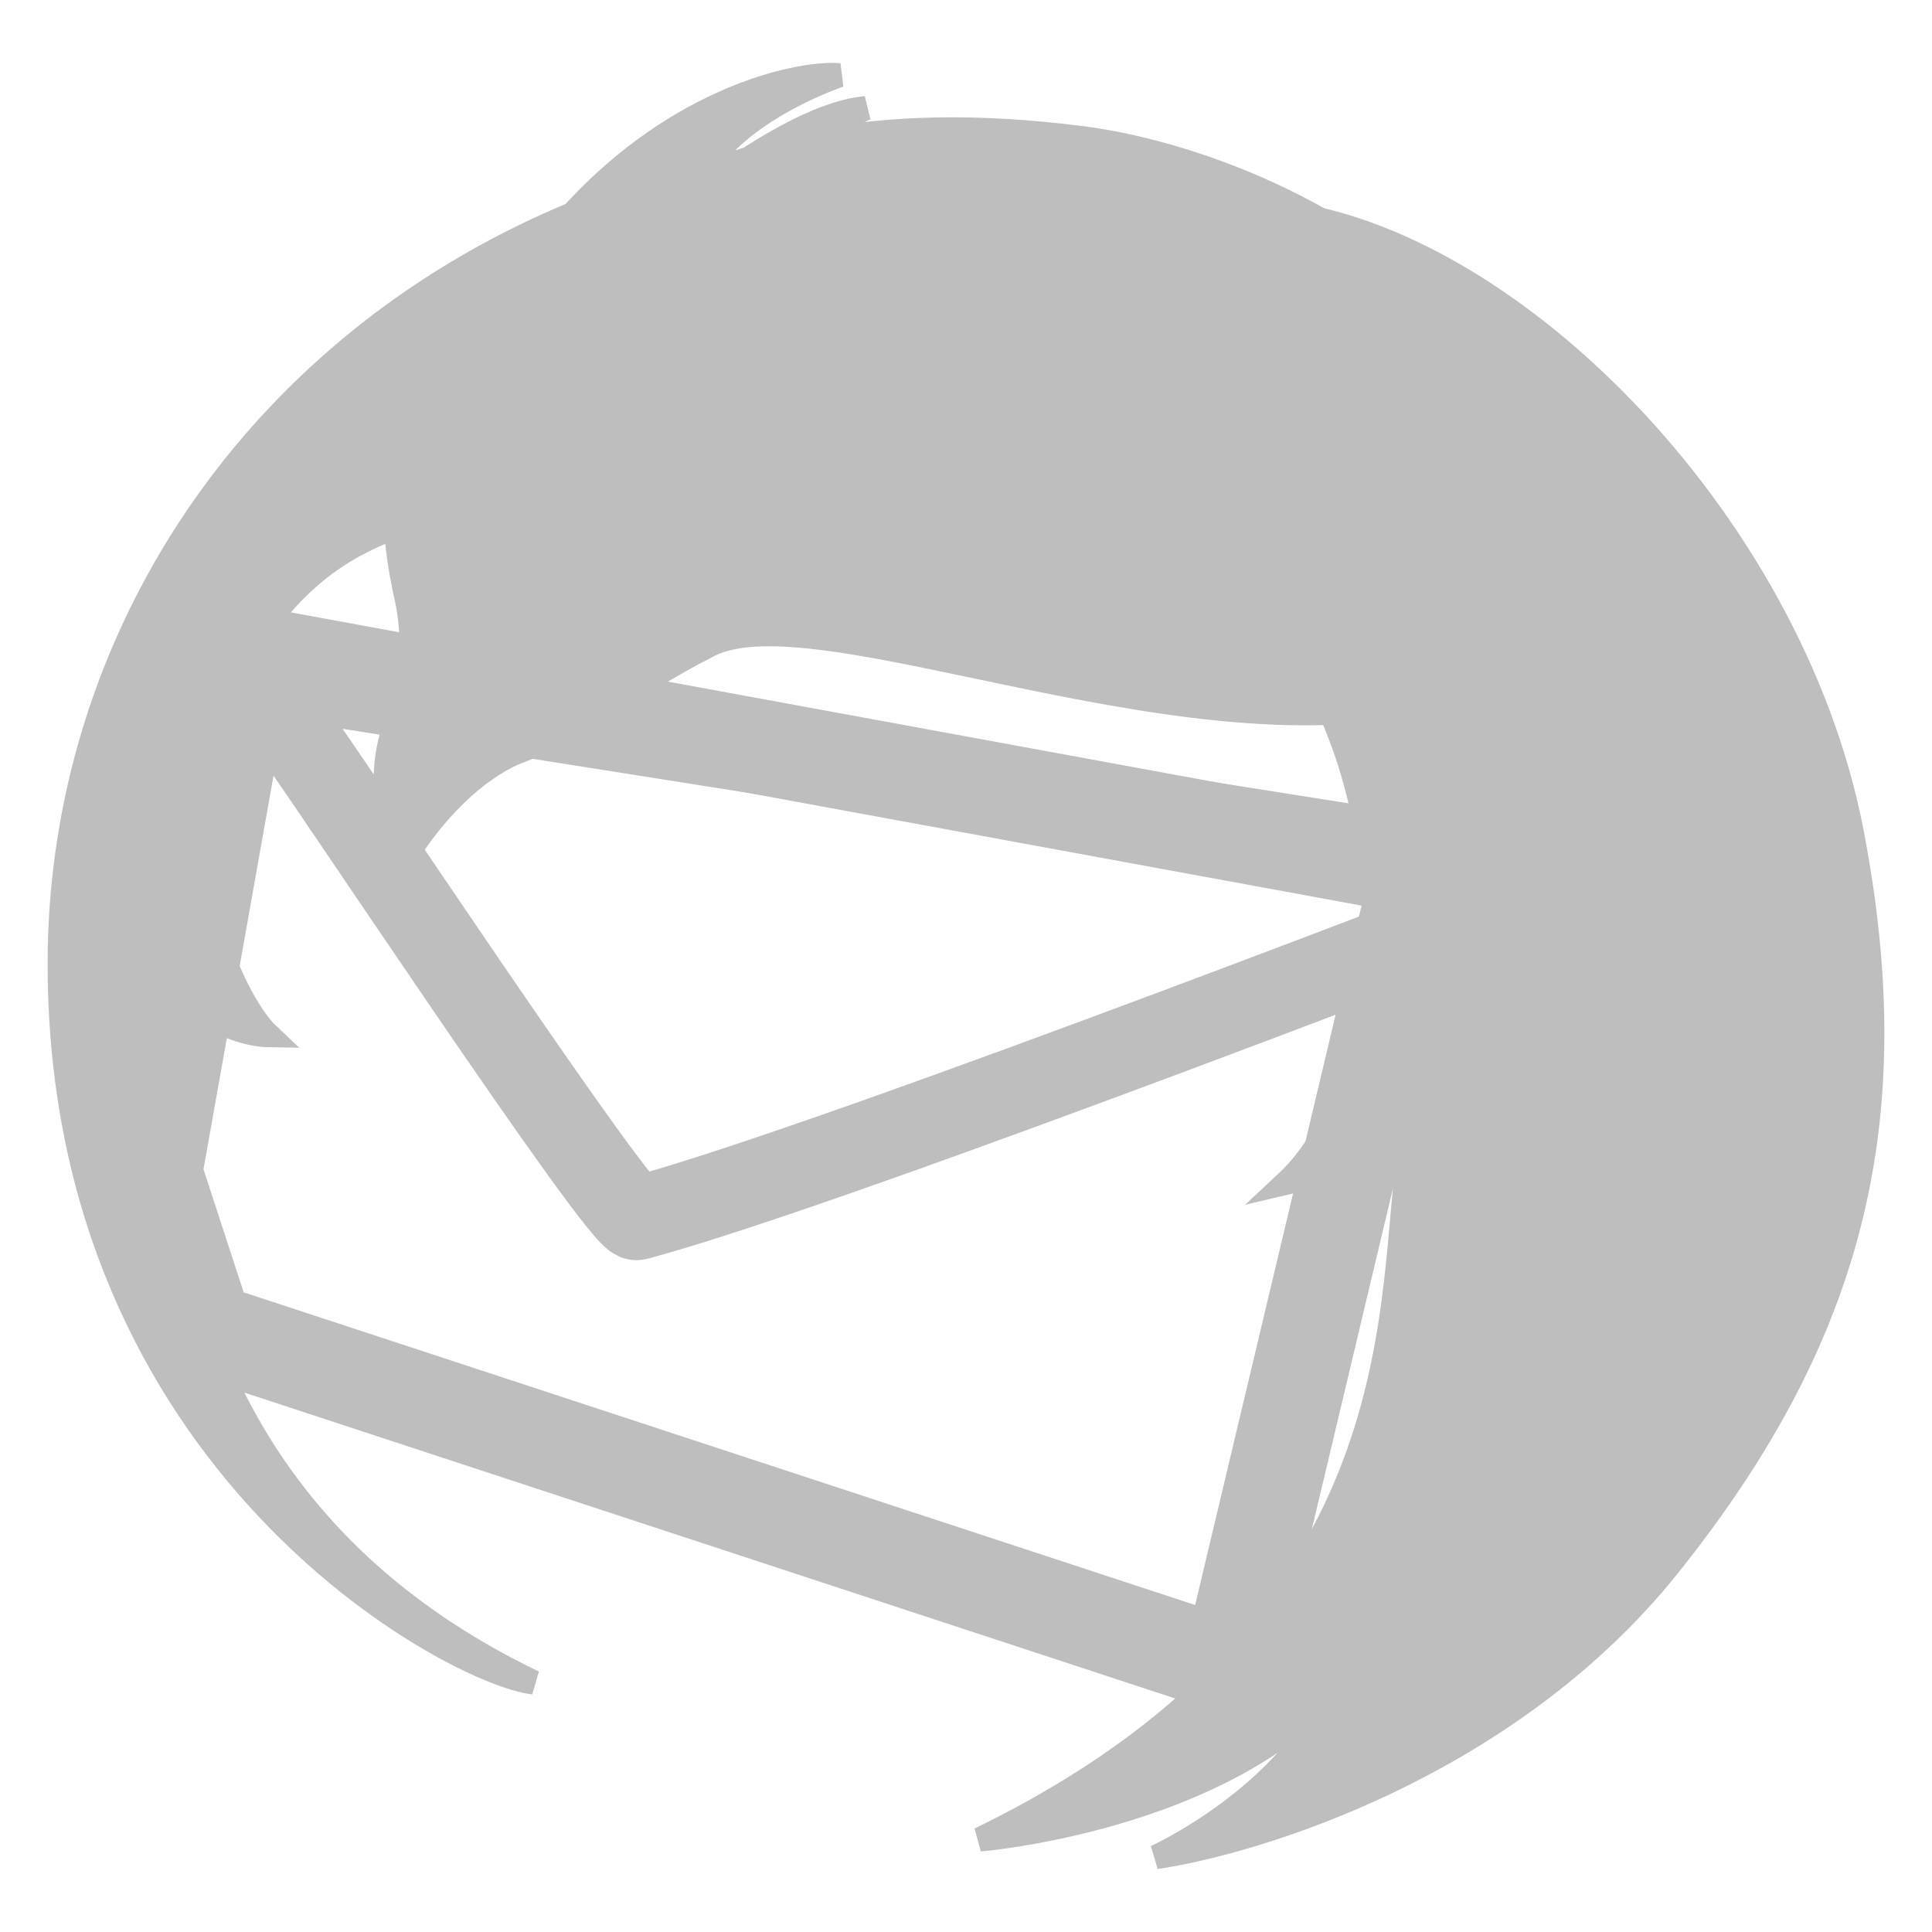
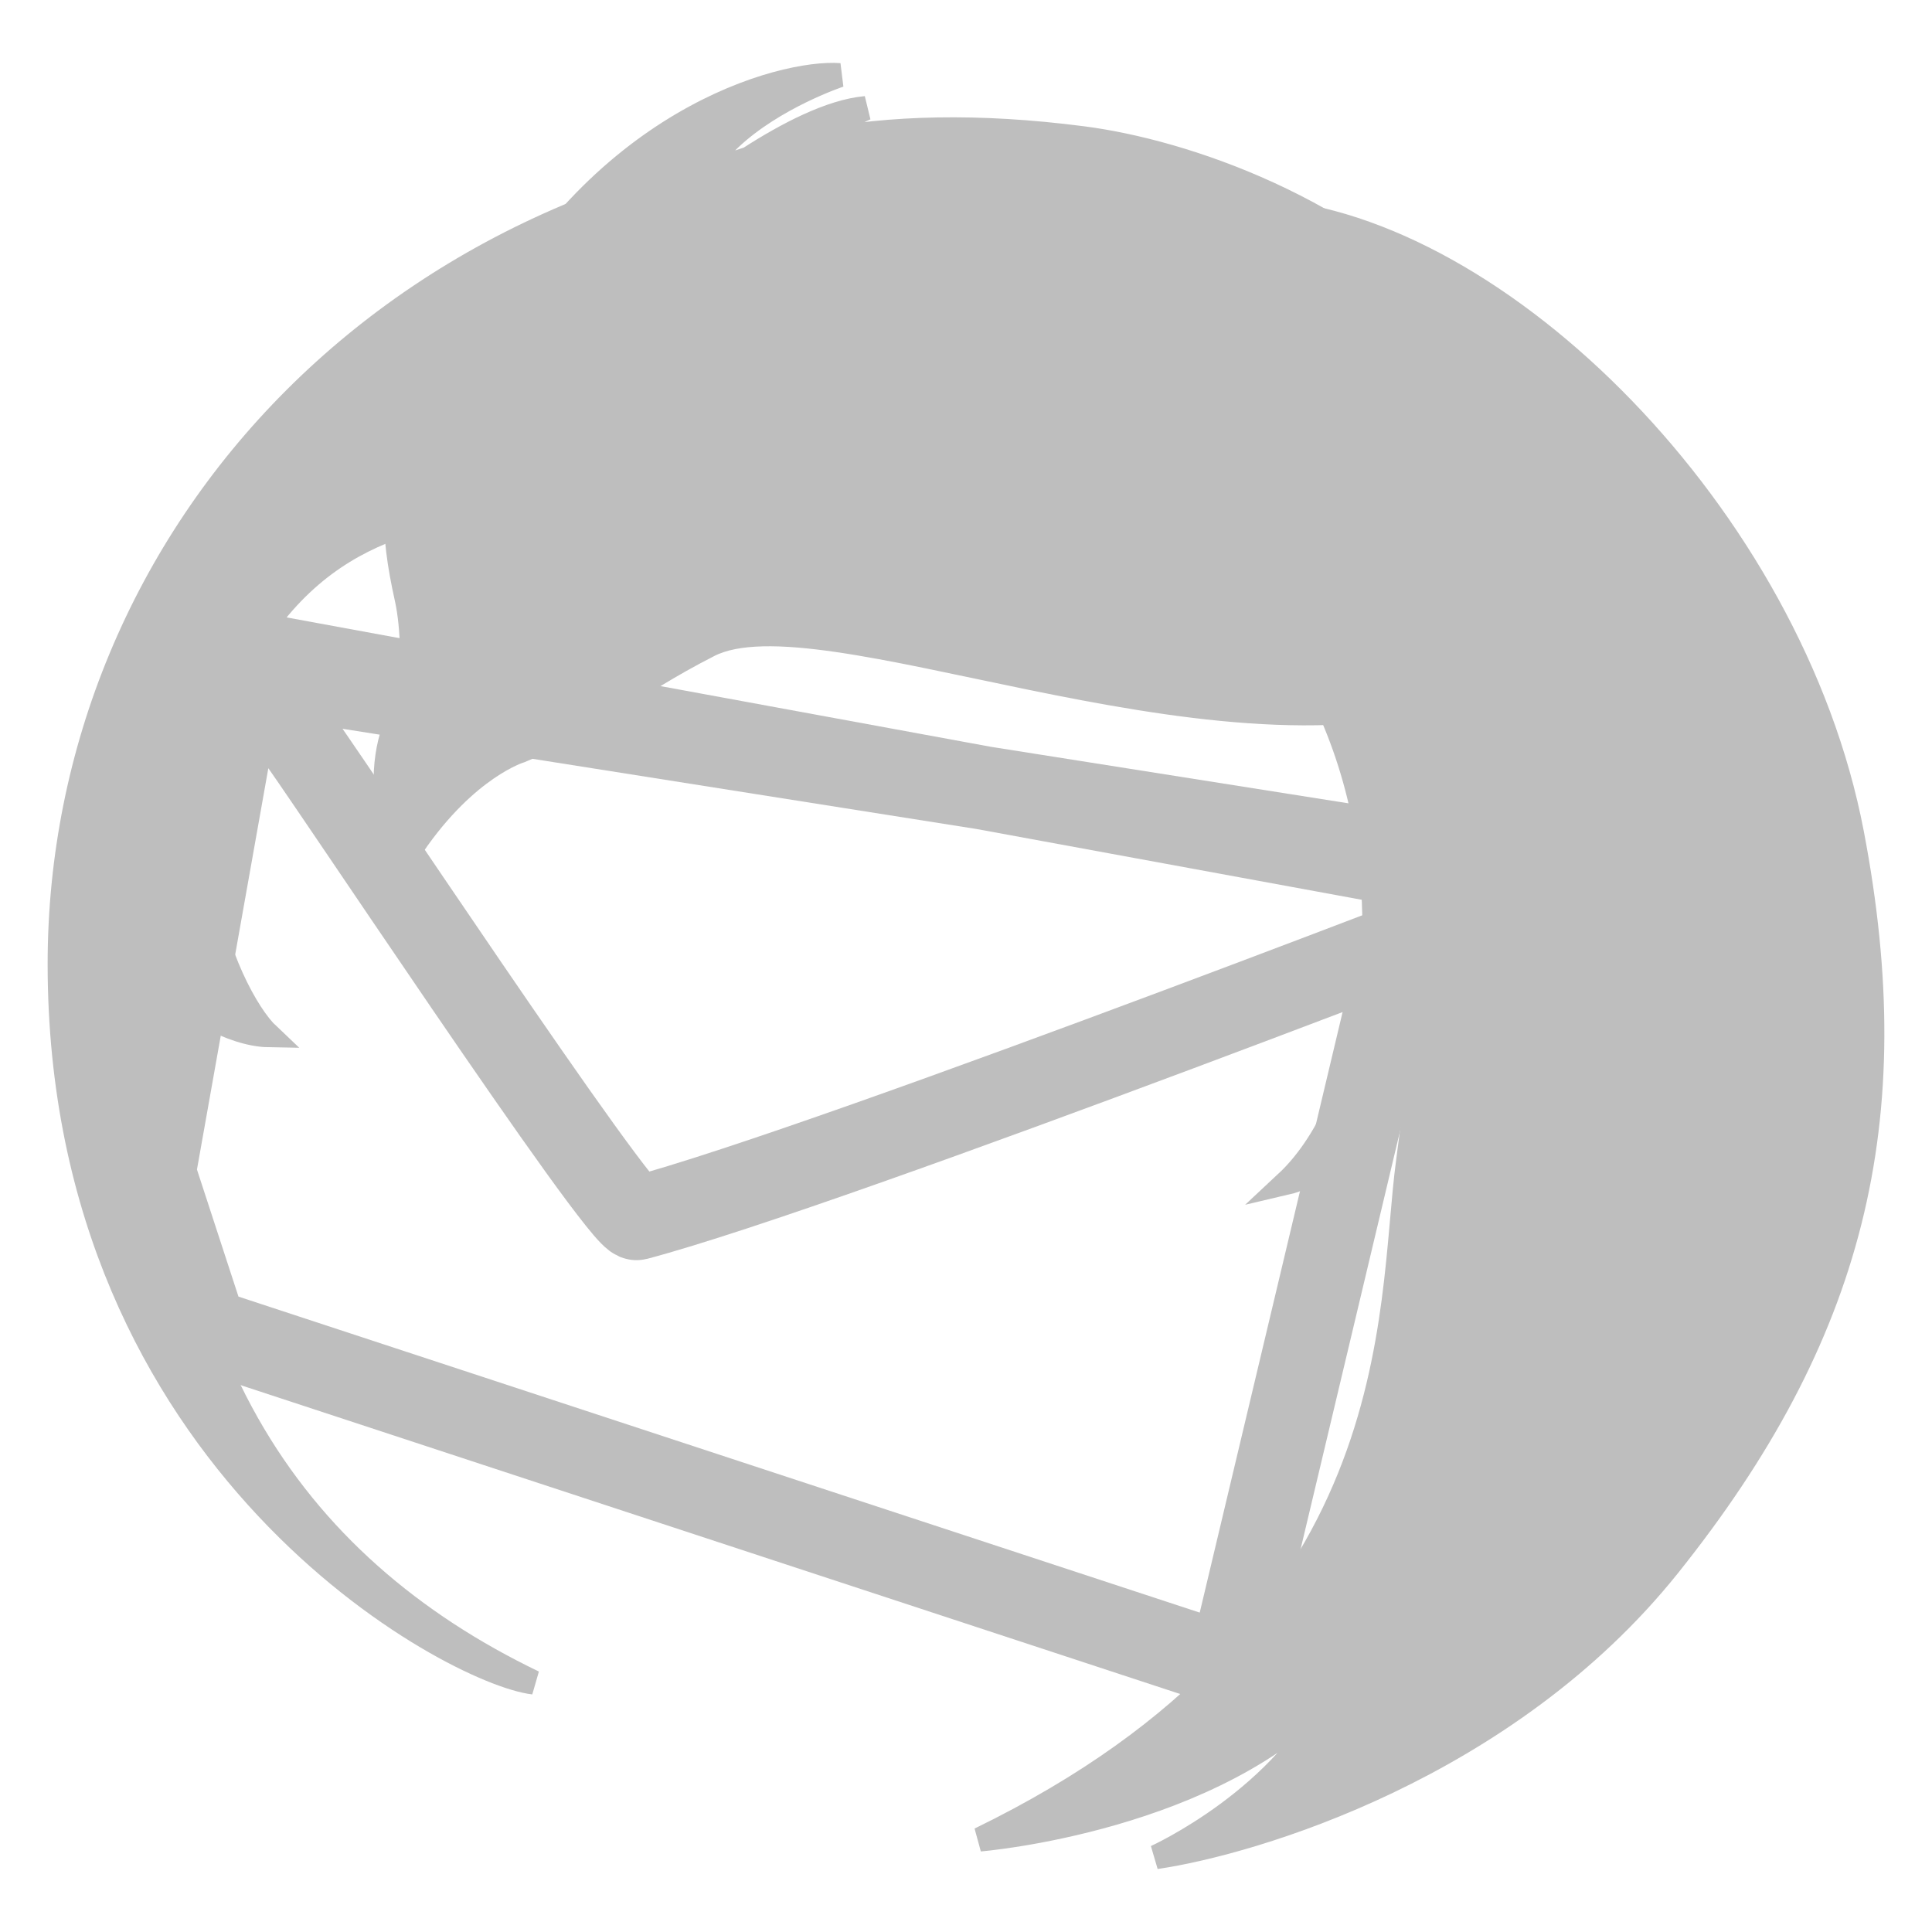
<svg xmlns="http://www.w3.org/2000/svg" xmlns:ns1="http://www.openswatchbook.org/uri/2009/osb" height="16" id="svg7384" version="1.1" width="16">
  <defs id="defs7386">
    <linearGradient id="linearGradient7212" ns1:paint="solid">
      <stop id="stop7214" offset="0" style="stop-color:#000000;stop-opacity:1;" />
    </linearGradient>
  </defs>
  <g id="layer9" style="display:inline" transform="translate(-463.0002,164.9985)">
-     <g id="g844">
-       <g id="g835">
-         <polygon style="fill:none;stroke:#bebebe;stroke-width:14.674;stroke-miterlimit:4;stroke-dasharray:none;stroke-opacity:1" id="polygon17" points="172.911,219.015 201.939,95.591 22.687,62.276 8.546,142.68 16.387,166.974 " class="st2" transform="matrix(0.0542006,0,0,0.05357106,463.8135,-162.9307)" />
-         <path style="fill:none;stroke:#bebebe;stroke-width:0.691;stroke-miterlimit:4;stroke-dasharray:none;stroke-opacity:1" id="path23" d="m 465.178,-159.417 c 0,0 0.041,0.213 0.232,0.449 0.19,0.238 2.736,4.094 2.864,4.06 1.668,-0.443 7.721,-2.799 7.721,-2.799 z" class="st4" />
-       </g>
-       <g style="fill:#bebebe;fill-opacity:1;stroke:#bebebe;stroke-opacity:1;stroke-width:3.29;stroke-miterlimit:4;stroke-dasharray:none" transform="matrix(0.06078319,0,0,0.06078319,463.4947,-164.3779)" id="g1111">
-         <path style="fill:#bebebe;fill-opacity:1;stroke:#bebebe;stroke-opacity:1;stroke-width:3.29;stroke-miterlimit:4;stroke-dasharray:none" id="path51" d="m 28.416,130.828 c -4.707,-0.081 -12.269,-3.964 -14.722,-8.665 -3.066,51.098 17.782,80.939 50.88,96.853 C 53.759,217.776 0,189.407 0,121.14 0,63.093 46.06,11.208 118.142,8.831 118.584,12.085 82.406,20.245 81.249,24.082 79.453,30.054 75.325,36.555 71.843,41.766 67.125,48.827 78.4,54.865 70.114,56.767 57.646,59.628 41.016,58.044 28.753,73.986 10.319,97.951 22.62,125.365 28.416,130.828 Z" class="st6" />
-         <path style="fill:#bebebe;fill-opacity:1;stroke:#bebebe;stroke-opacity:1;stroke-width:3.29;stroke-miterlimit:4;stroke-dasharray:none" id="path79" d="M 139.379,8.63 C 125.07,6.776 113.109,7.141 102.94,9.1 c 3.198,-3.065 6.898,-4.575 6.898,-4.575 -4.795,0.424 -10.781,3.554 -15.917,6.868 -2.588,0.826 -5.054,1.758 -7.39,2.799 1.43,-1.885 3.094,-3.899 4.72,-5.445 6.039,-5.743 15.006,-8.715 15.006,-8.715 -7.654,-0.562 -33.268,5.995 -48.681,37.213 -2.526,3.077 -4.883,6.235 -7.129,9.398 -5.798,8.164 -5.162,15.658 -3.162,24.715 0.852,3.867 1.009,10.04 0.168,14.029 -0.168,0.799 -2.363,2.863 -2.926,8.428 -0.602,5.905 1.505,8.804 3.582,11.203 C 55.489,94.226 62.77,92.087 62.77,92.087 73.1,87.855 77.4,83.335 88.458,77.694 c 15.108,-7.709 67.939,17.45 101.512,6.448 10.332,-3.384 -3.977,-47.359 1.663,-48.709 C 175.934,18.073 153.139,10.413 139.379,8.63 Z" class="st9" />
-         <path style="fill:#bebebe;fill-opacity:1;stroke:#bebebe;stroke-opacity:1;stroke-width:3.29;stroke-miterlimit:4;stroke-dasharray:none" id="path86" d="M 244.176,103.288 C 235.9,60.051 196.08,20.716 164.059,18.536 149.848,17.568 154.212,24.855 145.32,27.63 107,39.589 106.414,46.571 106.414,46.571 c 81.252,3.819 82.484,84.064 60.724,104.366 6.123,-1.428 12.762,-8.914 18.859,-20.666 -0.732,4.931 -1.36,10.98 -2.274,17.729 -2.788,20.595 0.823,63.614 -58.356,92.405 0,0 32.372,-2.646 48.425,-20.717 -6.528,15.012 -24.441,23.121 -24.441,23.121 13.182,-1.928 47.81,-12.146 69.868,-39.732 24.966,-31.225 32.474,-60.519 24.957,-99.789 z" class="st10" />
-       </g>
+     <path id="path23" style="fill:none;stroke:#bebebe;stroke-width:0.691;stroke-miterlimit:4;stroke-dasharray:none;stroke-opacity:1" d="m 465.178,-159.417 c 0,0 0.041,0.213 0.232,0.449 0.19,0.238 2.736,4.094 2.864,4.06 1.668,-0.443 7.721,-2.799 7.721,-2.799 z m 8.007,8.219 1.573,-6.612 -9.716,-1.785 -0.766,4.307 0.425,1.301 z" />
+     <g id="g1111" transform="matrix(0.06078319,0,0,0.06078319,463.4947,-164.3779)" style="fill:#bebebe;fill-opacity:1;stroke:#bebebe;stroke-opacity:1;stroke-width:3.29;stroke-miterlimit:4;stroke-dasharray:none">
+       <path class="st6" d="m 28.416,130.828 c -4.707,-0.081 -12.269,-3.964 -14.722,-8.665 -3.066,51.098 17.782,80.939 50.88,96.853 C 53.759,217.776 0,189.407 0,121.14 0,63.093 46.06,11.208 118.142,8.831 118.584,12.085 82.406,20.245 81.249,24.082 79.453,30.054 75.325,36.555 71.843,41.766 67.125,48.827 78.4,54.865 70.114,56.767 57.646,59.628 41.016,58.044 28.753,73.986 10.319,97.951 22.62,125.365 28.416,130.828 Z" id="path51" style="fill:#bebebe;fill-opacity:1;stroke:#bebebe;stroke-opacity:1;stroke-width:3.29;stroke-miterlimit:4;stroke-dasharray:none" />
+       <path class="st9" d="M 139.379,8.63 C 125.07,6.776 113.109,7.141 102.94,9.1 c 3.198,-3.065 6.898,-4.575 6.898,-4.575 -4.795,0.424 -10.781,3.554 -15.917,6.868 -2.588,0.826 -5.054,1.758 -7.39,2.799 1.43,-1.885 3.094,-3.899 4.72,-5.445 6.039,-5.743 15.006,-8.715 15.006,-8.715 -7.654,-0.562 -33.268,5.995 -48.681,37.213 -2.526,3.077 -4.883,6.235 -7.129,9.398 -5.798,8.164 -5.162,15.658 -3.162,24.715 0.852,3.867 1.009,10.04 0.168,14.029 -0.168,0.799 -2.363,2.863 -2.926,8.428 -0.602,5.905 1.505,8.804 3.582,11.203 C 55.489,94.226 62.77,92.087 62.77,92.087 73.1,87.855 77.4,83.335 88.458,77.694 c 15.108,-7.709 67.939,17.45 101.512,6.448 10.332,-3.384 -3.977,-47.359 1.663,-48.709 C 175.934,18.073 153.139,10.413 139.379,8.63 Z" id="path79" style="fill:#bebebe;fill-opacity:1;stroke:#bebebe;stroke-opacity:1;stroke-width:3.29;stroke-miterlimit:4;stroke-dasharray:none" />
+       <path class="st10" d="M 244.176,103.288 C 235.9,60.051 196.08,20.716 164.059,18.536 149.848,17.568 154.212,24.855 145.32,27.63 107,39.589 106.414,46.571 106.414,46.571 c 81.252,3.819 82.484,84.064 60.724,104.366 6.123,-1.428 12.762,-8.914 18.859,-20.666 -0.732,4.931 -1.36,10.98 -2.274,17.729 -2.788,20.595 0.823,63.614 -58.356,92.405 0,0 32.372,-2.646 48.425,-20.717 -6.528,15.012 -24.441,23.121 -24.441,23.121 13.182,-1.928 47.81,-12.146 69.868,-39.732 24.966,-31.225 32.474,-60.519 24.957,-99.789 z" id="path86" style="fill:#bebebe;fill-opacity:1;stroke:#bebebe;stroke-opacity:1;stroke-width:3.29;stroke-miterlimit:4;stroke-dasharray:none" />
    </g>
  </g>
</svg>
